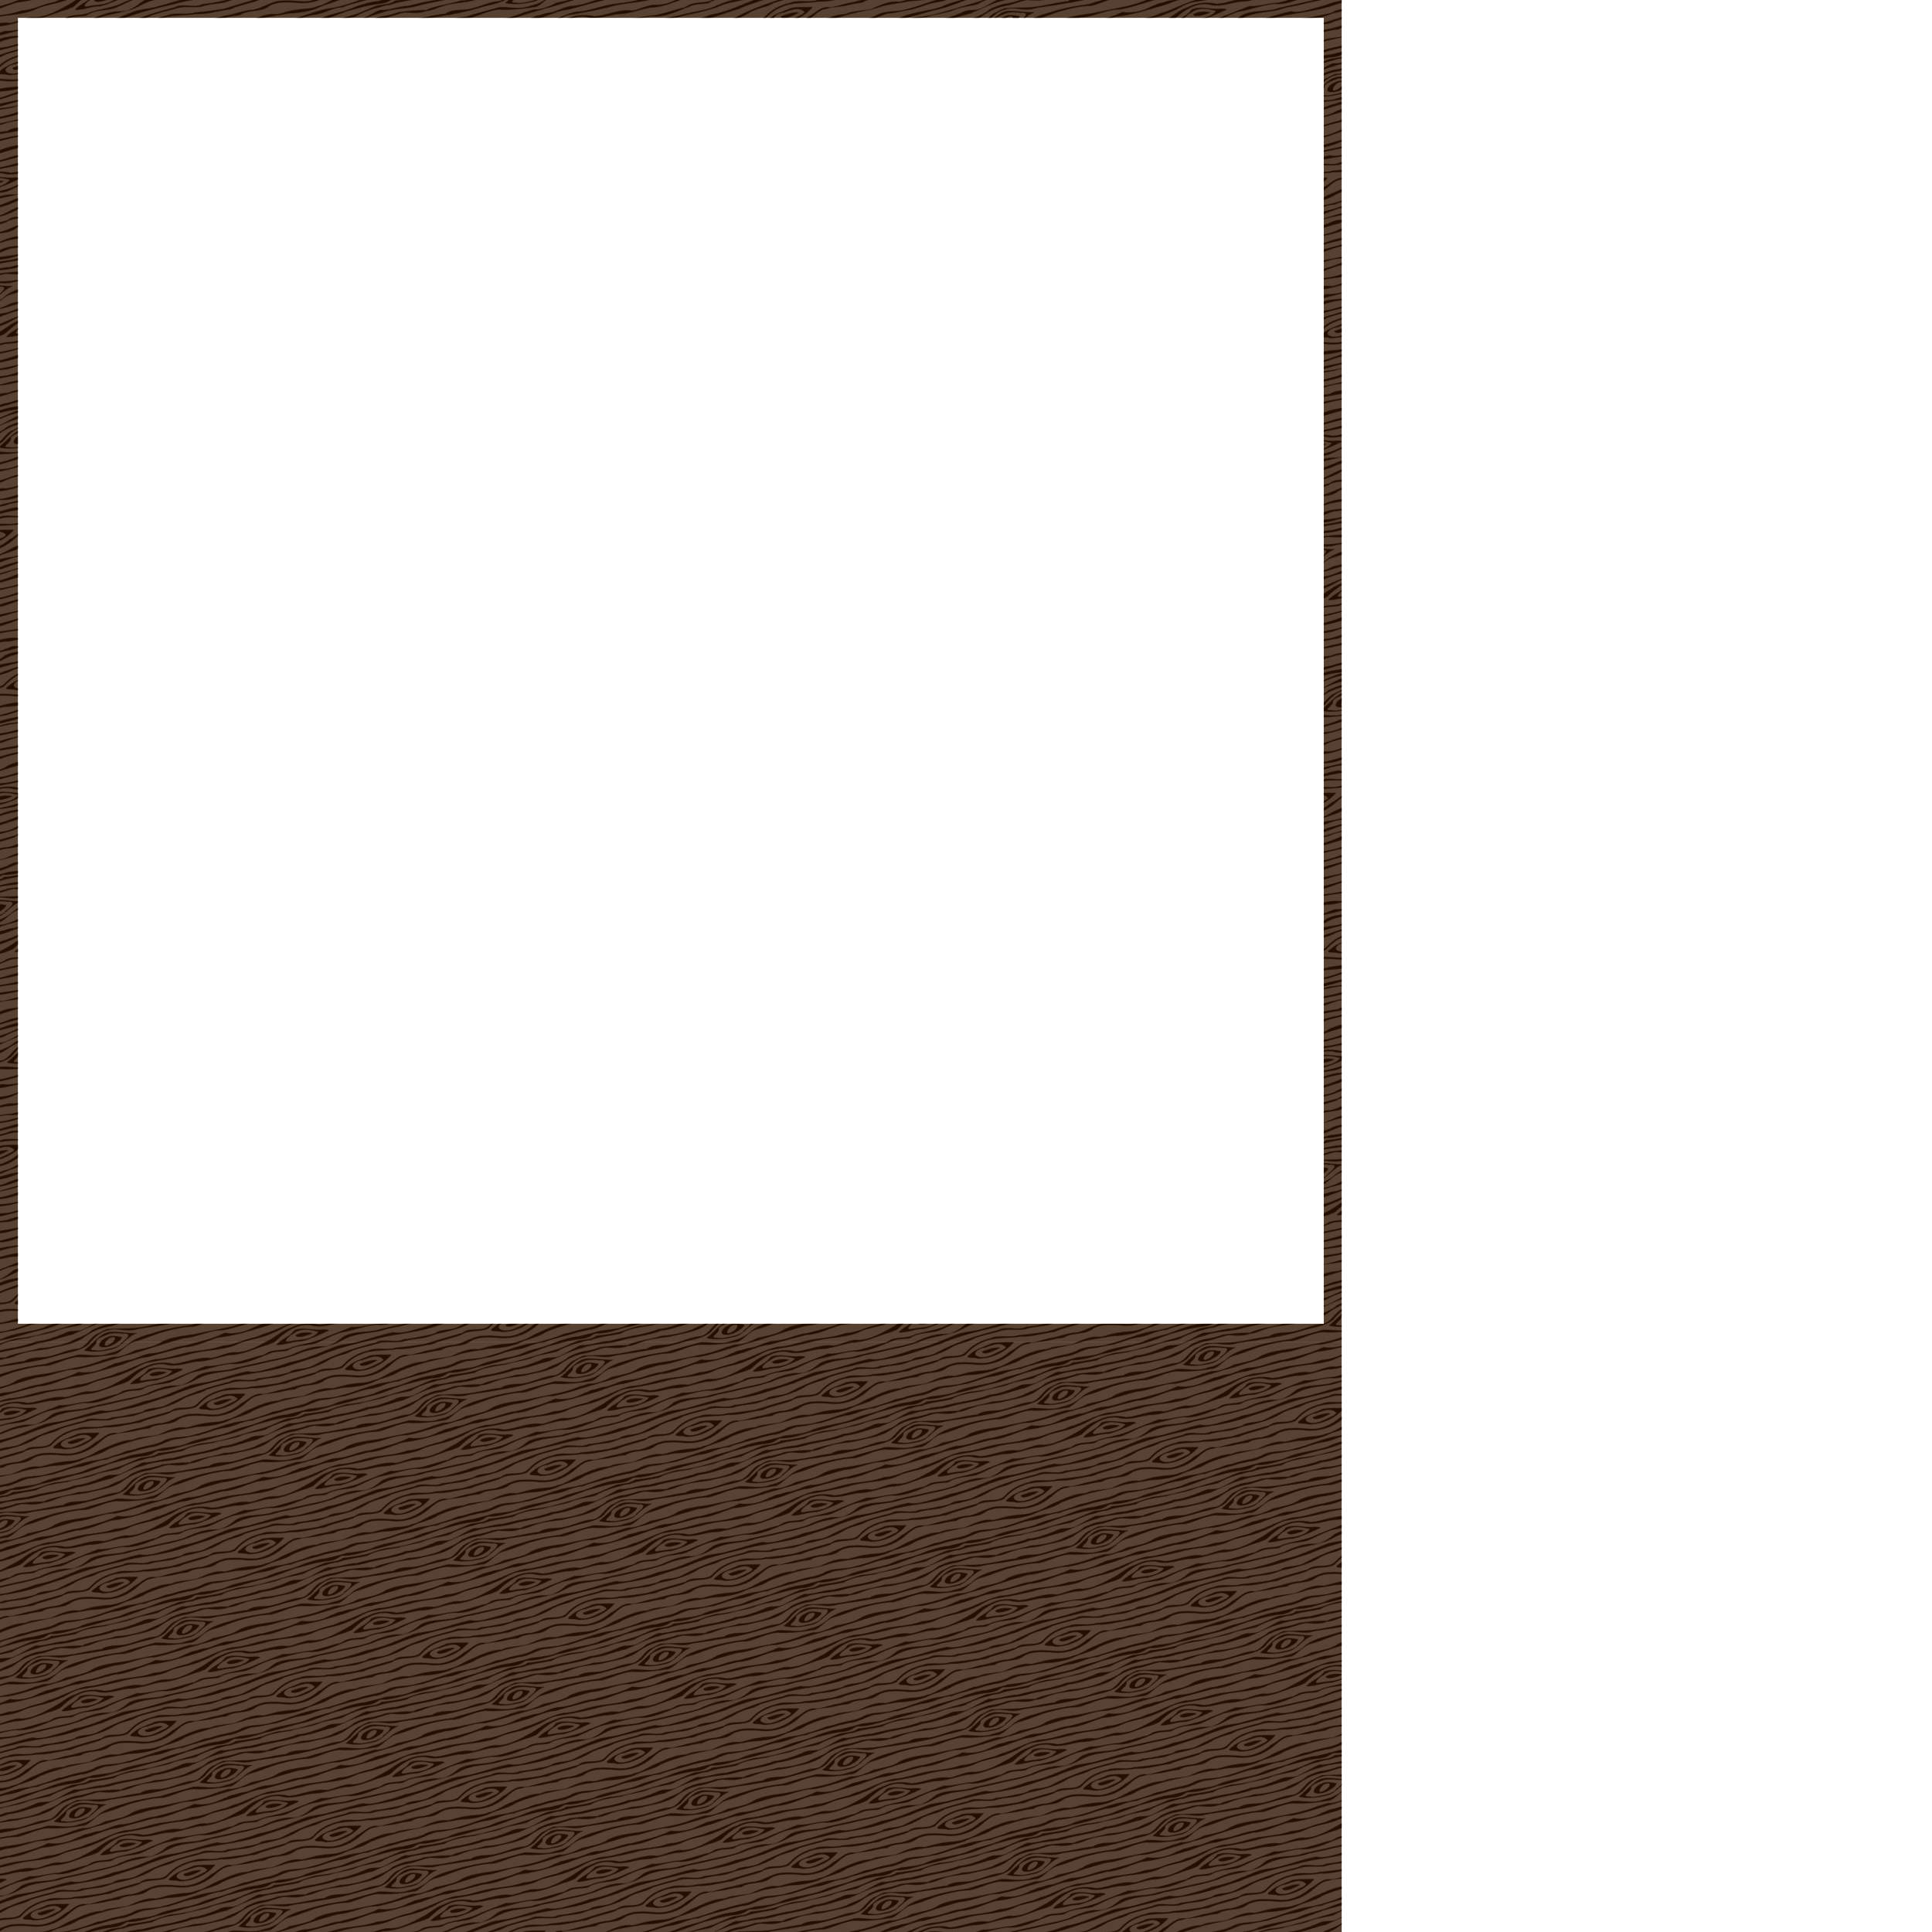
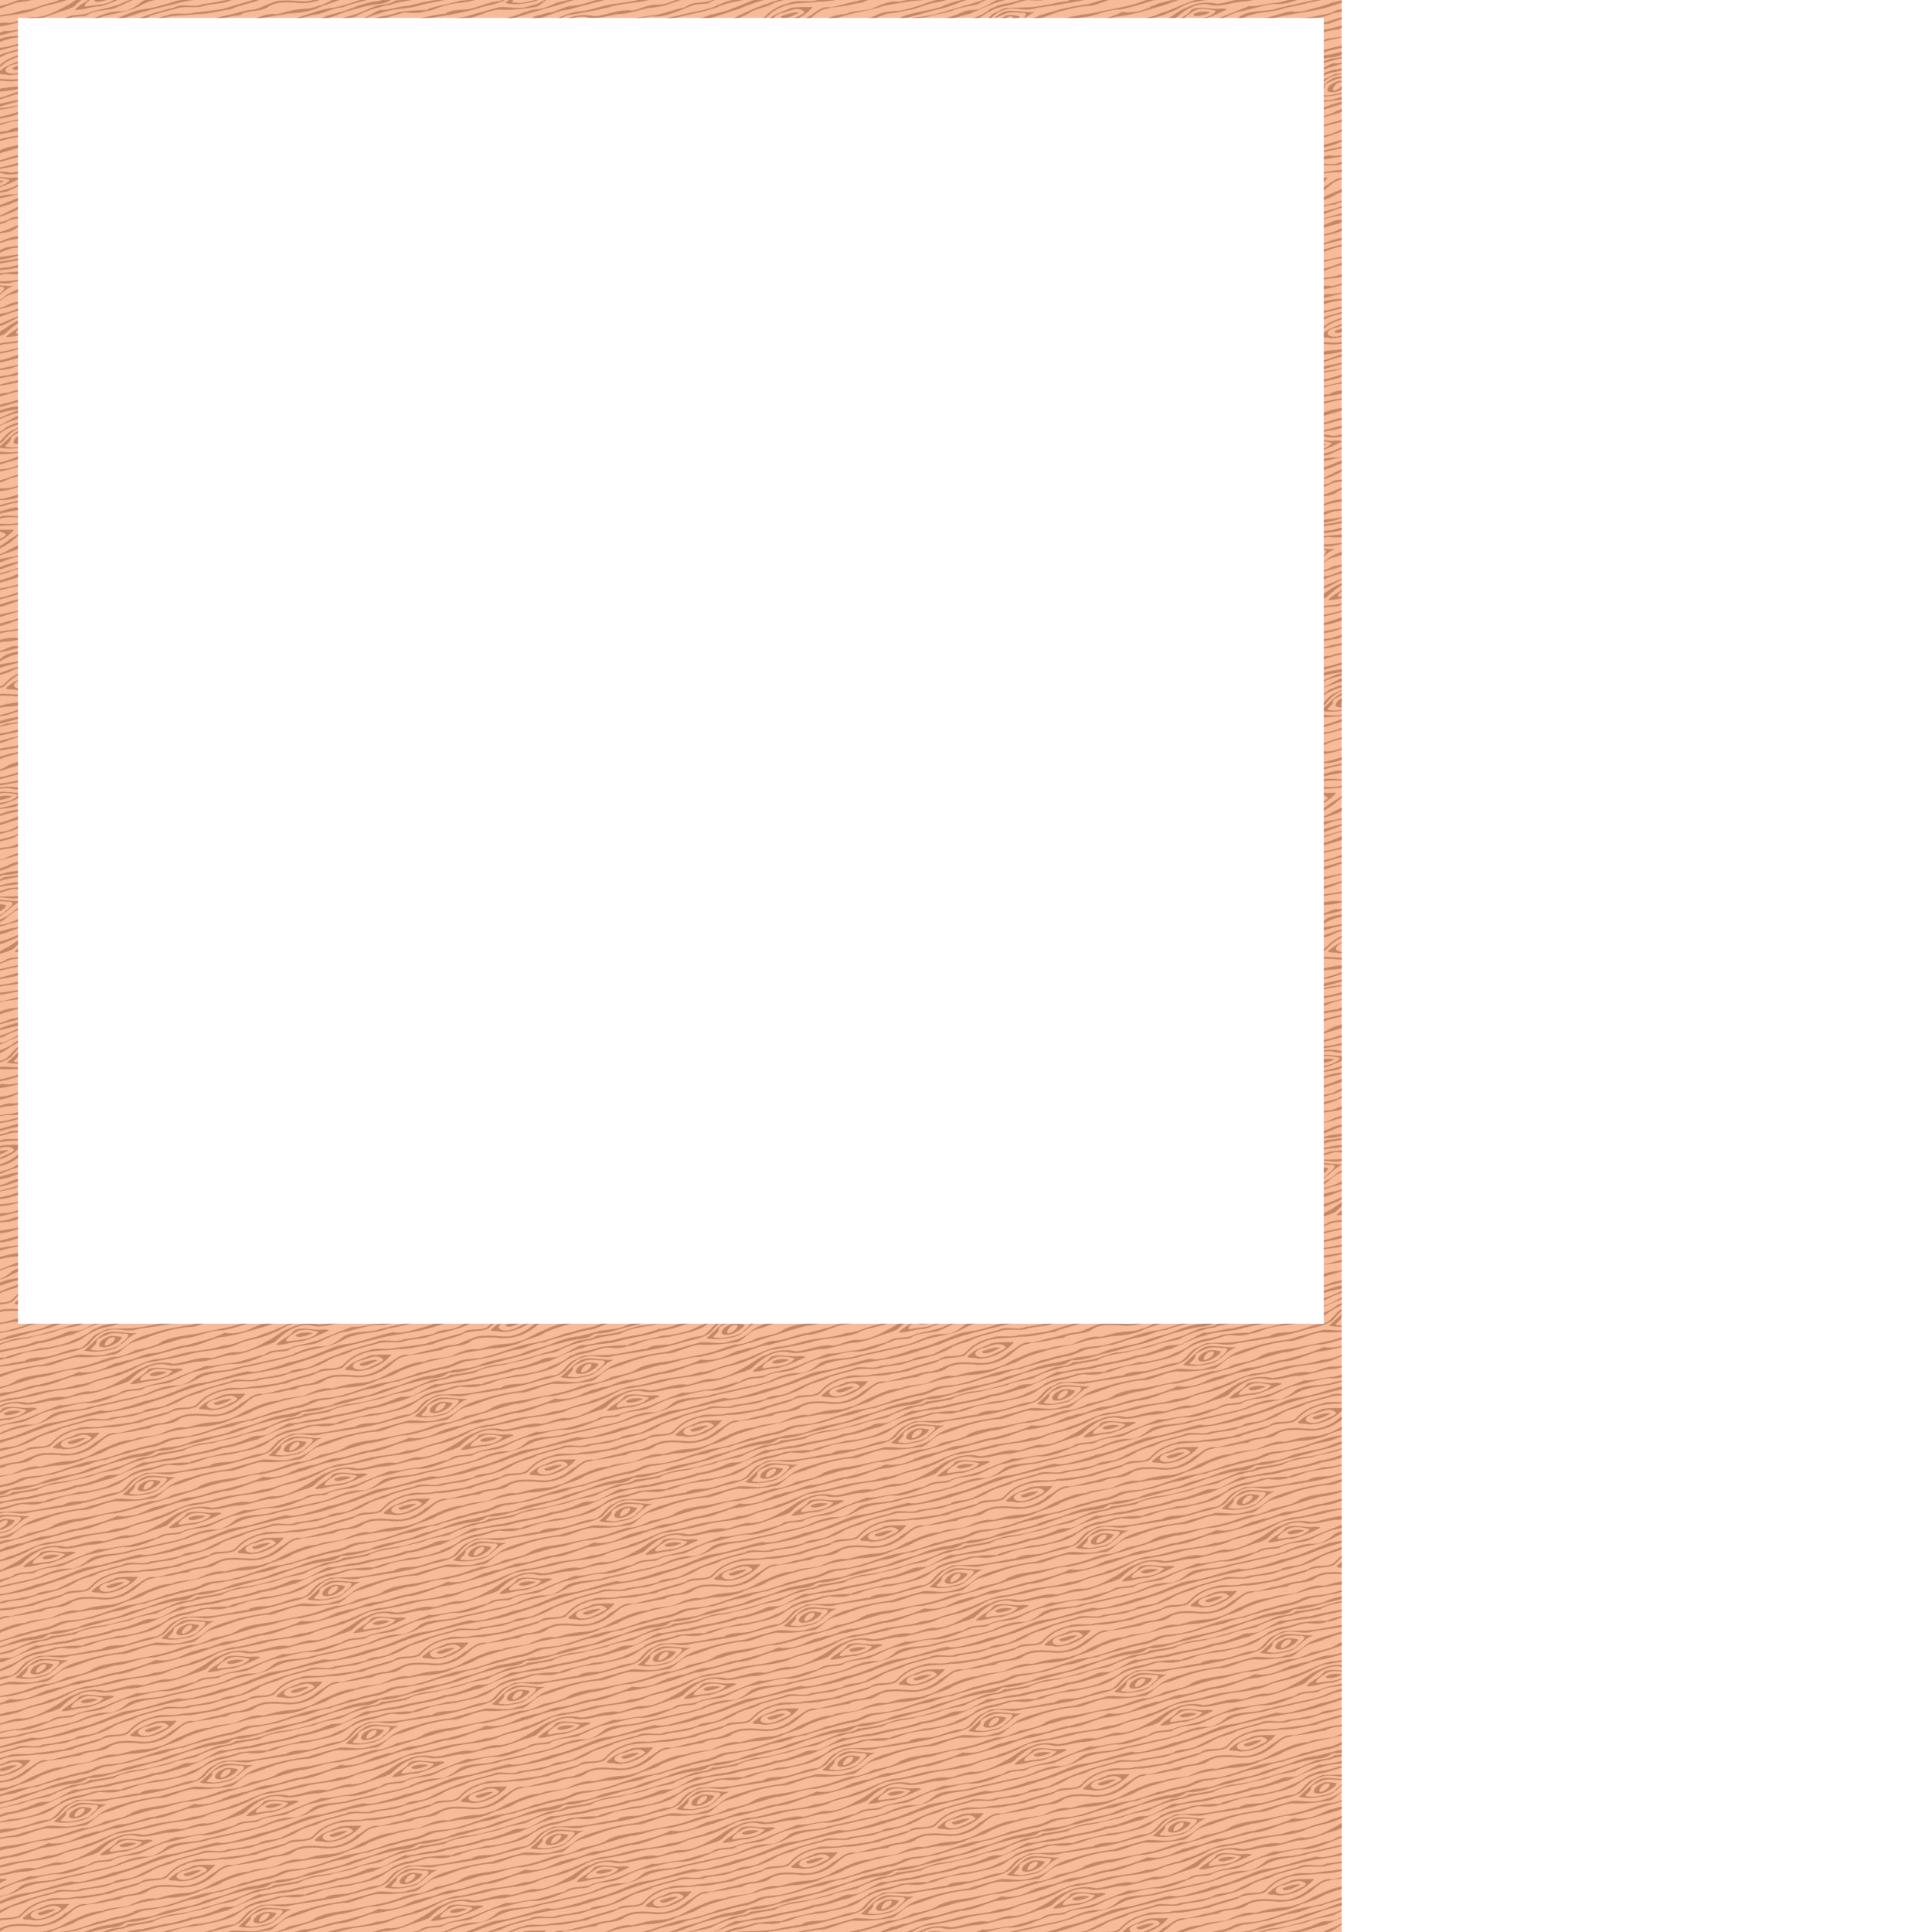
<svg xmlns="http://www.w3.org/2000/svg" xmlns:xlink="http://www.w3.org/1999/xlink" width="1080" height="1080" viewBox="0 0 1080 1080" version="1.1" id="svg1">
  <defs id="defs1">
    <pattern xlink:href="#Wood texture" preserveAspectRatio="xMidYMid" id="pattern38" patternTransform="matrix(0.1061158,0.3960296,-0.3960296,0.1061158,48.44181,46.56211)" x="0" y="0" />
    <pattern patternUnits="userSpaceOnUse" preserveAspectRatio="xMidYMid" width="203.255" height="206.029" patternTransform="translate(48.44181,46.56211)" style="fill:#000000" id="Wood texture">
      <path id="path48326" style="opacity:1;fill-opacity:1;stroke:none;stroke-width:2.105;stroke-linecap:square;stroke-dasharray:none;stroke-opacity:1;paint-order:markers fill stroke" d="m 201.83,0 c -2.333,14.977 -1.364,30.264 -1.489,45.363 1.393,15.859 3.832,31.692 2.556,47.657 -0.106,16.313 0.835,32.623 -0.309,48.897 0.356,13.515 1.52,27.32 -2.328,40.47 -1.044,5.131 4.598,8.61 1.569,23.625 h -4.098 c 0,0 0.848,-22.022 0.322,-30.443 1.559,-12.997 4.733,-26.204 1.774,-39.25 -1.651,-17.73 2.222,-35.537 0.933,-53.183 -3.372,-16.501 -0.393,-33.413 -3.243,-49.98 C 196.362,22.167 195.929,10.868 197.732,0 Z m -9.675,0 c 0.926,15.949 -0.66,31.984 1.336,47.883 -2.772,12.367 1.288,24.476 0.268,36.354 -1.952,12.997 0.113,26.183 0.396,39.113 -1.685,10.856 -0.945,21.935 -3.188,32.719 -0.584,12.344 4.196,23.895 1.683,36.347 0.059,2.007 -0.495,13.595 -0.495,13.595 h -2.752 c -0.078,-10.716 2.341,-25.353 -0.956,-35.847 -2.298,-13.117 3.756,-25.92 3.304,-39.107 0.926,-24.126 -4.584,-48.299 -0.685,-72.318 0.553,-14.175 -0.021,-28.353 -1.894,-42.37 C 190.017,13.394 189.904,4.64 189.404,0 Z m -13.895,0 c 0.305,14.14 0.123,28.463 2.504,42.376 4.368,12.749 2.039,26.57 5.111,39.578 1.342,13.372 -0.356,26.808 -3.279,39.813 -0.833,13.231 -3.218,26.426 -3.279,39.658 1.227,14.942 -1.048,32.054 -1.056,44.587 h -2.204 c -0.218,-8.767 3.8,-24.23 2.495,-32.595 -1.86,-12.166 -4.102,-24.413 0.895,-36.214 0.506,-8.818 -0.639,-17.764 0.869,-26.623 0.596,-10.134 4.588,-19.985 2.843,-30.145 C 183.97,69.319 179.099,59.157 178.083,48.286 176.091,35.19 173.656,22.1 176.093,8.825 176.895,7.589 176.312,3.009 176.058,0 Z m -12.424,0 c -0.267,9.487 -3.117,19.151 -2.767,28.856 -2.105,12.539 7.387,22.203 10.021,33.825 5.16,15.357 3.576,32.539 -2.874,47.296 -3.427,11.66 -8.263,25.214 -3.146,37.092 3.706,13.013 -3.848,26.447 0.481,39.404 -0.504,1.221 -2.019,16.198 -1.716,19.538 h -2.821 c 1.593,-13.807 -0.731,-25.778 2.171,-39.486 0.865,-14.189 -5.664,-28.32 -1.4,-42.407 1.927,-11.247 7.526,-21.548 9.483,-32.7 1.11,-11.89 -0.991,-24.112 -6.285,-34.837 C 165.066,45.91 157.004,35.969 162.255,24.77 163.288,19.378 163.028,6.369 163.017,0 Z m -10.285,0 c -0.994,12.647 -1.077,25.299 -4.892,37.378 -1.501,17.109 -8.866,33.748 -5.657,51.139 0.945,10.14 5.552,19.255 10.701,27.644 2.344,13.176 -5.764,26.038 -1.093,39.247 1.229,13.282 -0.375,26.392 1.819,39.704 0.287,3.551 -0.773,6.568 -0.878,10.899 h -2.113 c -0.382,-17.733 -1.253,-36.133 -1.184,-53.884 -6.097,-12.906 7.46,-26.891 -1.233,-39.748 -6.841,-11.115 -9.214,-23.622 -8.743,-36.528 -1.763,-13.049 6.595,-24.105 5.941,-37.152 C 150.153,27.583 152.342,11.835 153.44,0 Z m -10.388,0 c -0.904,7.668 -3.207,20.189 -2.377,28.655 -1.601,11.76 -7.532,22.703 -6.425,34.765 0.184,11.167 -0.634,22.508 0.435,33.563 3.663,12.096 0.224,25.076 4.742,36.943 4.507,17.471 3.963,35.87 2.865,53.69 0.406,4.063 1.537,13.517 0.76,18.396 h -2.757 c 0.29,-6.422 1.97,-15.921 -0.617,-21.349 -1.108,-10.255 3.511,-20.284 0.689,-30.495 -6.816,-29.614 -8.845,-60.163 -8.15,-90.497 -3.395,-13.274 8.294,-24.841 5.586,-38.343 C 141.254,17.989 142.412,5.164 142.407,0 Z M 134.232,0 c -0.841,21.433 -4.859,42.657 -4.428,64.166 -0.639,27.22 -1.774,54.671 2.499,81.649 0.45,20.414 2.916,41.344 1.929,60.197 h -3.165 c 0,0 -0.133,-15.206 -1.214,-21.479 2.182,-21.154 -1.919,-42.153 -4.174,-63.094 -1.479,-10.789 1.082,-21.448 1.559,-32.126 0.032,-17.518 -1.356,-35.042 -0.326,-52.553 C 132.817,25.378 130.649,12.344 131.067,0 Z m -11.859,0 c -0.858,14.544 -0.613,29.147 -2.088,43.655 1.851,15.68 -3.333,31.158 -2.684,46.889 -0.474,12.163 5.287,23.466 4.484,35.684 0.368,15.648 -2.806,31.38 0.238,46.881 0.583,11.116 1.029,21.847 0.05,32.902 h -2.111 v -0.001 c 0.133,-0.757 2.227,-24.062 -0.309,-32.704 -1.819,-12.641 -3.214,-25.546 0.702,-37.965 2.904,-10.857 -1.234,-21.48 -5.63,-31.246 -4.396,-17.528 4.858,-34.663 3.13,-52.243 C 118.717,34.415 120.511,2.018 120.255,0 Z m -2.111,206.012 c -0.006,0.021 -0.008,0.024 -0.008,0 z M 111.344,0 c 1.714,18.816 6.697,38.258 -0.155,56.61 -2.547,16.001 -0.663,32.285 -2.092,48.373 -0.14,13.061 3.871,25.69 5.236,38.536 -0.134,12.902 -4.974,26.12 -0.517,38.788 0.479,5.595 -3.537,15.381 -2.472,23.705 h -2.506 c -0.296,-10.626 4.589,-20.601 1.865,-31.263 -0.455,-15.505 2.38,-31.143 -1.033,-46.491 -1.425,-12.732 -2.951,-25.453 -4.342,-38.19 4.004,-12.638 2.763,-26.111 5.582,-38.984 0.886,-12.872 -0.42,-25.759 -0.079,-38.682 C 112.077,10.006 108.808,3.441 108.839,0 Z M 99.2,0 c 0.3,18.416 4.632,37.017 0.073,55.227 -1.093,15.128 0.986,30.547 -2.991,45.391 -1.74,14.258 0.367,29.742 -7.62,42.513 -7.282,17.638 0.256,36.746 8.842,52.389 1.055,2.029 1.695,10.492 1.695,10.492 h -5.002 c -2.65,-13.369 -8.775,-22.439 -9.116,-34.973 -3.04,-13.667 -0.371,-27.506 5.951,-39.613 C 94.193,114.35 89.779,96.213 96.758,79.782 98.103,67.854 93.675,55.608 98.31,43.991 101.265,29.229 97.635,14.313 94.198,0 Z M 86.777,0 c 1.305,14.677 -1.788,29.554 1.626,44.006 2.104,22.049 -5.446,43.599 -4.296,65.65 -0.242,17.248 -1.863,34.391 -3.479,51.544 -1.751,11.129 3.509,21.185 4.538,32.025 0.396,2.048 1.611,12.787 1.611,12.787 H 83.271 C 83.781,195.238 77.085,169.996 78.694,153.229 82.686,134.997 78.984,116.122 82.095,97.731 83.762,85.258 85.641,72.703 84.464,60.131 87.585,46.072 84.15,32.213 84.583,18.094 85.267,9.341 82.731,3.075 83.271,0 Z M 74.204,0 c 0.397,20.998 1.455,42.14 -1.918,62.948 0.122,16.092 4.491,32.27 0.861,48.272 -0.398,17.356 -0.255,34.731 -0.122,52.1 -2.583,13.872 1.229,30.433 1.18,42.691 h -4.232 c 0.527,-3.955 -0.553,-12.635 0.031,-13.846 2.151,-11.947 -3.025,-23.637 -0.525,-35.551 3.297,-15.885 -1.022,-32.079 1.587,-48.076 -0.092,-18.42 0.935,-37.058 -2.784,-55.226 5.645,-13.057 5.99,-27.583 2.814,-41.296 C 71.334,9.401 69.307,3.361 69.972,0 Z M 63.789,0 c 0.006,18.398 2.148,36.923 0.39,55.214 -5.001,17.691 0.463,36.228 -3.187,54.057 -0.245,26.817 2.321,53.574 2.488,80.402 -0.485,4.661 0.504,5.274 0.309,16.339 h -2.54 c 1.938,-5.815 0.668,-20.229 -1.519,-28.739 0.203,-12.996 2.515,-26.363 -2.096,-38.928 C 54.108,119.171 59.996,99.97 59.939,80.732 61.198,59.221 64.008,37.558 60.795,16.105 61.447,13.038 59.73,4.128 61.249,0 Z m -5.971,0 c -1.628,16.747 -4.164,33.507 -9.494,49.512 -2.458,14.275 1.648,28.549 0.847,42.668 -3.107,12.362 -3.673,24.917 -3.595,37.559 -0.451,14.867 2.64,29.575 2.556,44.37 -0.659,10.953 10.501,23.903 9.685,31.903 H 54.469 C 54.672,201.229 52.52,191.044 49.175,184.558 42.161,170.786 43.831,154.893 42.966,139.96 42.602,124.753 44.298,109.553 46.088,94.534 45.187,79.176 45.683,63.736 45.286,48.389 47.796,34.742 56.061,22.074 54.507,7.85 54.609,5.987 54.357,2.527 54.469,0 Z m -7.608,0 C 50.085,13.308 48.142,26.945 41.936,38.735 36.695,25.777 25.68,12.219 26.263,0 h 2.666 c 0.835,6.879 1.854,18.163 5.294,18.987 6.666,0.989 7.857,18.037 11.014,5.357 C 48.987,18.037 48.251,4.936 48.606,0 Z m -5.087,0 C 46.463,7.576 43.967,23.472 36.145,13.567 33.655,10.346 32.511,4.633 32.166,0 h 2.322 C 36.361,7.572 45.119,14.03 43.113,4.493 43.218,3.514 42.356,1.575 42.012,0 Z m -21.396,0 c -0.59,11.43 5.471,21.676 11.934,30.625 6.542,14.75 2.443,31.245 3.752,46.794 0.382,17.287 -1.026,34.583 -2.807,51.714 -0.807,13.517 -3.648,26.827 -3.939,40.404 -0.024,13.353 -9.337,23.325 -8.94,36.474 H 21.794 c 0,0 4.786,-21.022 7.129,-30.108 4.074,-18.071 3.136,-36.743 5.921,-54.985 C 30.558,108.668 37.763,96.326 37.372,83.872 37.556,70.934 34.85,57.93 37.475,45.081 37.454,32.642 24.972,25.062 24.161,12.814 23.329,9.114 21.764,3.265 21.794,0 Z m -4.761,0 c -1.023,12.731 2.074,25.211 6.69,36.962 4.501,16.249 1.599,33.163 1.513,49.733 -1.113,11.093 -3.579,22.033 -3.211,33.264 0.132,8.601 2.398,17 0.718,25.331 1.26,9.617 -2.325,19.093 -5.537,28.386 -1.473,9.898 1.369,20.933 -0.173,32.335 h -2.991 c 0.869,-4.859 1.188,-18.768 0.363,-24.36 2.405,-15.703 2.937,-20.871 6.946,-36.361 C 20.808,132.647 23.888,109.209 23.083,96.504 26.047,82.832 26.696,68.787 25.586,54.851 22.639,43.318 23.645,31.343 17.83,20.441 16.948,16.012 15.29,4.839 15.974,0 Z m -7.707,0 c -0.589,14.664 3.691,33.598 5.554,48.162 -0.848,17.272 1.999,30.237 -0.581,47.39 2.086,20.464 -2.055,41.352 -1.236,61.892 -0.685,16.877 -5.487,31.716 -3.737,48.567 H 6.961 c 3.916,-11.77 1.481,-26.124 4.493,-39.08 0.389,-12.665 0.523,-25.275 1.994,-37.905 0.62,-10.33 0.844,-20.883 -0.271,-31.01 C 15.386,87.424 13.968,70.605 12.48,59.712 10.183,48.291 12.853,47.44 14.048,36.03 13.531,25.403 7.609,8.928 6.961,0 Z M 3.35,0 C 2.8,9.928 3.987,24.589 6.961,34.171 7.211,46.714 4.341,58.792 6.694,71.334 7.188,85.717 5.239,92.593 5.876,106.947 c -1.143,12.569 -4.289,30.818 -0.027,43.174 -0.661,13.497 -3.331,27.881 -1.977,41.211 -1.136,6.78 -1.014,8.136 -0.523,14.697 H 0.236 C 0.937,199.059 3.175,189.948 0,182.884 2.002,168.519 4.189,153.148 2.455,138.642 1.273,117.811 3.277,123.731 4.668,102.941 5.831,90.248 4.332,51.851 3.88,32.708 4.105,26.143 -0.332,6.96 0.236,0 Z M 155.736,47.016 c 10.651,15.284 13.947,35.611 9.057,53.509 -3.591,3.771 -4.485,21.254 -8.757,8.182 -5.33,-10.006 -4.539,-21.477 -6.622,-32.164 0.444,-10.063 4.228,-19.728 6.322,-29.527 z m 4.017,12.43 c -10.292,5.458 -7.344,18.655 -6.779,28.157 -1.92,7.337 3.379,22.318 10.172,10.062 4.758,-10.535 0.231,-22.764 -1.296,-33.71 -0.529,-1.574 -1.209,-3.104 -2.098,-4.51 z m -1.75,7.672 c 2.444,6.527 5.505,26.594 -1.289,25.126 -0.609,-8.359 -1.568,-17.045 1.289,-25.126 z m -56.11,53.501 c 2.382,13.348 4.926,26.993 4.731,40.532 -3.169,10.852 -0.787,25.721 -4.333,34.451 -6.004,-8.745 -5.72,-20.513 -12.754,-28.659 -2.264,-13.586 7.494,-25.175 8.943,-38.308 0.752,-2.787 1.374,-5.836 3.412,-8.016 z m -1.913,14.678 c -5.239,9.939 -11.677,21.732 -6.368,33.006 0.451,5.229 8.442,20.919 8.709,8.133 0.809,-12.619 5.507,-25.566 -0.262,-37.681 l -0.929,-1.85 z m -0.457,7.816 c 2.061,6.119 2.076,24.798 -3.248,23.426 -2.042,-7.926 0.14,-16.099 3.248,-23.426 z M 38.031,168.919 c 0.25,13.539 12.22,24.487 12.179,37.092 h -1.604 c 0,0 -0.077,-11.225 -3.471,-13.086 -2.773,-7.112 -9.035,-19.904 -11.586,-5.316 -2.541,4.981 -4.951,14.61 -4.62,18.401 h -2.666 c 0.182,-7.508 8.759,-25.515 11.211,-36.119 l 0.294,-0.513 z m -0.402,20.967 c 4.928,2.002 7.494,16.126 7.494,16.126 h -3.111 c -2.941,-7.644 -8.527,-9.894 -7.524,0 h -2.322 c -0.345,-4.709 5.463,-16.126 5.463,-16.126 z" />
    </pattern>
    <pattern xlink:href="#pattern28" preserveAspectRatio="xMidYMid" id="pattern29" patternTransform="matrix(0.1061158,0.3960296,-0.3960296,0.1061158,48.44181,46.56211)" x="0" y="0" />
    <pattern patternUnits="userSpaceOnUse" preserveAspectRatio="xMidYMid" width="203.255" height="206.029" patternTransform="translate(48.44181,46.56211)" style="fill:#000000" id="pattern28">
      <path id="path27" style="opacity:1;fill-opacity:1;stroke:none;stroke-width:2.105;stroke-linecap:square;stroke-dasharray:none;stroke-opacity:1;paint-order:markers fill stroke" d="m 201.83,0 c -2.333,14.977 -1.364,30.264 -1.489,45.363 1.393,15.859 3.832,31.692 2.556,47.657 -0.106,16.313 0.835,32.623 -0.309,48.897 0.356,13.515 1.52,27.32 -2.328,40.47 -1.044,5.131 4.598,8.61 1.569,23.625 h -4.098 c 0,0 0.848,-22.022 0.322,-30.443 1.559,-12.997 4.733,-26.204 1.774,-39.25 -1.651,-17.73 2.222,-35.537 0.933,-53.183 -3.372,-16.501 -0.393,-33.413 -3.243,-49.98 C 196.362,22.167 195.929,10.868 197.732,0 Z m -9.675,0 c 0.926,15.949 -0.66,31.984 1.336,47.883 -2.772,12.367 1.288,24.476 0.268,36.354 -1.952,12.997 0.113,26.183 0.396,39.113 -1.685,10.856 -0.945,21.935 -3.188,32.719 -0.584,12.344 4.196,23.895 1.683,36.347 0.059,2.007 -0.495,13.595 -0.495,13.595 h -2.752 c -0.078,-10.716 2.341,-25.353 -0.956,-35.847 -2.298,-13.117 3.756,-25.92 3.304,-39.107 0.926,-24.126 -4.584,-48.299 -0.685,-72.318 0.553,-14.175 -0.021,-28.353 -1.894,-42.37 C 190.017,13.394 189.904,4.64 189.404,0 Z m -13.895,0 c 0.305,14.14 0.123,28.463 2.504,42.376 4.368,12.749 2.039,26.57 5.111,39.578 1.342,13.372 -0.356,26.808 -3.279,39.813 -0.833,13.231 -3.218,26.426 -3.279,39.658 1.227,14.942 -1.048,32.054 -1.056,44.587 h -2.204 c -0.218,-8.767 3.8,-24.23 2.495,-32.595 -1.86,-12.166 -4.102,-24.413 0.895,-36.214 0.506,-8.818 -0.639,-17.764 0.869,-26.623 0.596,-10.134 4.588,-19.985 2.843,-30.145 C 183.97,69.319 179.099,59.157 178.083,48.286 176.091,35.19 173.656,22.1 176.093,8.825 176.895,7.589 176.312,3.009 176.058,0 Z m -12.424,0 c -0.267,9.487 -3.117,19.151 -2.767,28.856 -2.105,12.539 7.387,22.203 10.021,33.825 5.16,15.357 3.576,32.539 -2.874,47.296 -3.427,11.66 -8.263,25.214 -3.146,37.092 3.706,13.013 -3.848,26.447 0.481,39.404 -0.504,1.221 -2.019,16.198 -1.716,19.538 h -2.821 c 1.593,-13.807 -0.731,-25.778 2.171,-39.486 0.865,-14.189 -5.664,-28.32 -1.4,-42.407 1.927,-11.247 7.526,-21.548 9.483,-32.7 1.11,-11.89 -0.991,-24.112 -6.285,-34.837 C 165.066,45.91 157.004,35.969 162.255,24.77 163.288,19.378 163.028,6.369 163.017,0 Z m -10.285,0 c -0.994,12.647 -1.077,25.299 -4.892,37.378 -1.501,17.109 -8.866,33.748 -5.657,51.139 0.945,10.14 5.552,19.255 10.701,27.644 2.344,13.176 -5.764,26.038 -1.093,39.247 1.229,13.282 -0.375,26.392 1.819,39.704 0.287,3.551 -0.773,6.568 -0.878,10.899 h -2.113 c -0.382,-17.733 -1.253,-36.133 -1.184,-53.884 -6.097,-12.906 7.46,-26.891 -1.233,-39.748 -6.841,-11.115 -9.214,-23.622 -8.743,-36.528 -1.763,-13.049 6.595,-24.105 5.941,-37.152 C 150.153,27.583 152.342,11.835 153.44,0 Z m -10.388,0 c -0.904,7.668 -3.207,20.189 -2.377,28.655 -1.601,11.76 -7.532,22.703 -6.425,34.765 0.184,11.167 -0.634,22.508 0.435,33.563 3.663,12.096 0.224,25.076 4.742,36.943 4.507,17.471 3.963,35.87 2.865,53.69 0.406,4.063 1.537,13.517 0.76,18.396 h -2.757 c 0.29,-6.422 1.97,-15.921 -0.617,-21.349 -1.108,-10.255 3.511,-20.284 0.689,-30.495 -6.816,-29.614 -8.845,-60.163 -8.15,-90.497 -3.395,-13.274 8.294,-24.841 5.586,-38.343 C 141.254,17.989 142.412,5.164 142.407,0 Z M 134.232,0 c -0.841,21.433 -4.859,42.657 -4.428,64.166 -0.639,27.22 -1.774,54.671 2.499,81.649 0.45,20.414 2.916,41.344 1.929,60.197 h -3.165 c 0,0 -0.133,-15.206 -1.214,-21.479 2.182,-21.154 -1.919,-42.153 -4.174,-63.094 -1.479,-10.789 1.082,-21.448 1.559,-32.126 0.032,-17.518 -1.356,-35.042 -0.326,-52.553 C 132.817,25.378 130.649,12.344 131.067,0 Z m -11.859,0 c -0.858,14.544 -0.613,29.147 -2.088,43.655 1.851,15.68 -3.333,31.158 -2.684,46.889 -0.474,12.163 5.287,23.466 4.484,35.684 0.368,15.648 -2.806,31.38 0.238,46.881 0.583,11.116 1.029,21.847 0.05,32.902 h -2.111 v -0.001 c 0.133,-0.757 2.227,-24.062 -0.309,-32.704 -1.819,-12.641 -3.214,-25.546 0.702,-37.965 2.904,-10.857 -1.234,-21.48 -5.63,-31.246 -4.396,-17.528 4.858,-34.663 3.13,-52.243 C 118.717,34.415 120.511,2.018 120.255,0 Z m -2.111,206.012 c -0.006,0.021 -0.008,0.024 -0.008,0 z M 111.344,0 c 1.714,18.816 6.697,38.258 -0.155,56.61 -2.547,16.001 -0.663,32.285 -2.092,48.373 -0.14,13.061 3.871,25.69 5.236,38.536 -0.134,12.902 -4.974,26.12 -0.517,38.788 0.479,5.595 -3.537,15.381 -2.472,23.705 h -2.506 c -0.296,-10.626 4.589,-20.601 1.865,-31.263 -0.455,-15.505 2.38,-31.143 -1.033,-46.491 -1.425,-12.732 -2.951,-25.453 -4.342,-38.19 4.004,-12.638 2.763,-26.111 5.582,-38.984 0.886,-12.872 -0.42,-25.759 -0.079,-38.682 C 112.077,10.006 108.808,3.441 108.839,0 Z M 99.2,0 c 0.3,18.416 4.632,37.017 0.073,55.227 -1.093,15.128 0.986,30.547 -2.991,45.391 -1.74,14.258 0.367,29.742 -7.62,42.513 -7.282,17.638 0.256,36.746 8.842,52.389 1.055,2.029 1.695,10.492 1.695,10.492 h -5.002 c -2.65,-13.369 -8.775,-22.439 -9.116,-34.973 -3.04,-13.667 -0.371,-27.506 5.951,-39.613 C 94.193,114.35 89.779,96.213 96.758,79.782 98.103,67.854 93.675,55.608 98.31,43.991 101.265,29.229 97.635,14.313 94.198,0 Z M 86.777,0 c 1.305,14.677 -1.788,29.554 1.626,44.006 2.104,22.049 -5.446,43.599 -4.296,65.65 -0.242,17.248 -1.863,34.391 -3.479,51.544 -1.751,11.129 3.509,21.185 4.538,32.025 0.396,2.048 1.611,12.787 1.611,12.787 H 83.271 C 83.781,195.238 77.085,169.996 78.694,153.229 82.686,134.997 78.984,116.122 82.095,97.731 83.762,85.258 85.641,72.703 84.464,60.131 87.585,46.072 84.15,32.213 84.583,18.094 85.267,9.341 82.731,3.075 83.271,0 Z M 74.204,0 c 0.397,20.998 1.455,42.14 -1.918,62.948 0.122,16.092 4.491,32.27 0.861,48.272 -0.398,17.356 -0.255,34.731 -0.122,52.1 -2.583,13.872 1.229,30.433 1.18,42.691 h -4.232 c 0.527,-3.955 -0.553,-12.635 0.031,-13.846 2.151,-11.947 -3.025,-23.637 -0.525,-35.551 3.297,-15.885 -1.022,-32.079 1.587,-48.076 -0.092,-18.42 0.935,-37.058 -2.784,-55.226 5.645,-13.057 5.99,-27.583 2.814,-41.296 C 71.334,9.401 69.307,3.361 69.972,0 Z M 63.789,0 c 0.006,18.398 2.148,36.923 0.39,55.214 -5.001,17.691 0.463,36.228 -3.187,54.057 -0.245,26.817 2.321,53.574 2.488,80.402 -0.485,4.661 0.504,5.274 0.309,16.339 h -2.54 c 1.938,-5.815 0.668,-20.229 -1.519,-28.739 0.203,-12.996 2.515,-26.363 -2.096,-38.928 C 54.108,119.171 59.996,99.97 59.939,80.732 61.198,59.221 64.008,37.558 60.795,16.105 61.447,13.038 59.73,4.128 61.249,0 Z m -5.971,0 c -1.628,16.747 -4.164,33.507 -9.494,49.512 -2.458,14.275 1.648,28.549 0.847,42.668 -3.107,12.362 -3.673,24.917 -3.595,37.559 -0.451,14.867 2.64,29.575 2.556,44.37 -0.659,10.953 10.501,23.903 9.685,31.903 H 54.469 C 54.672,201.229 52.52,191.044 49.175,184.558 42.161,170.786 43.831,154.893 42.966,139.96 42.602,124.753 44.298,109.553 46.088,94.534 45.187,79.176 45.683,63.736 45.286,48.389 47.796,34.742 56.061,22.074 54.507,7.85 54.609,5.987 54.357,2.527 54.469,0 Z m -7.608,0 C 50.085,13.308 48.142,26.945 41.936,38.735 36.695,25.777 25.68,12.219 26.263,0 h 2.666 c 0.835,6.879 1.854,18.163 5.294,18.987 6.666,0.989 7.857,18.037 11.014,5.357 C 48.987,18.037 48.251,4.936 48.606,0 Z m -5.087,0 C 46.463,7.576 43.967,23.472 36.145,13.567 33.655,10.346 32.511,4.633 32.166,0 h 2.322 C 36.361,7.572 45.119,14.03 43.113,4.493 43.218,3.514 42.356,1.575 42.012,0 Z m -21.396,0 c -0.59,11.43 5.471,21.676 11.934,30.625 6.542,14.75 2.443,31.245 3.752,46.794 0.382,17.287 -1.026,34.583 -2.807,51.714 -0.807,13.517 -3.648,26.827 -3.939,40.404 -0.024,13.353 -9.337,23.325 -8.94,36.474 H 21.794 c 0,0 4.786,-21.022 7.129,-30.108 4.074,-18.071 3.136,-36.743 5.921,-54.985 C 30.558,108.668 37.763,96.326 37.372,83.872 37.556,70.934 34.85,57.93 37.475,45.081 37.454,32.642 24.972,25.062 24.161,12.814 23.329,9.114 21.764,3.265 21.794,0 Z m -4.761,0 c -1.023,12.731 2.074,25.211 6.69,36.962 4.501,16.249 1.599,33.163 1.513,49.733 -1.113,11.093 -3.579,22.033 -3.211,33.264 0.132,8.601 2.398,17 0.718,25.331 1.26,9.617 -2.325,19.093 -5.537,28.386 -1.473,9.898 1.369,20.933 -0.173,32.335 h -2.991 c 0.869,-4.859 1.188,-18.768 0.363,-24.36 2.405,-15.703 2.937,-20.871 6.946,-36.361 C 20.808,132.647 23.888,109.209 23.083,96.504 26.047,82.832 26.696,68.787 25.586,54.851 22.639,43.318 23.645,31.343 17.83,20.441 16.948,16.012 15.29,4.839 15.974,0 Z m -7.707,0 c -0.589,14.664 3.691,33.598 5.554,48.162 -0.848,17.272 1.999,30.237 -0.581,47.39 2.086,20.464 -2.055,41.352 -1.236,61.892 -0.685,16.877 -5.487,31.716 -3.737,48.567 H 6.961 c 3.916,-11.77 1.481,-26.124 4.493,-39.08 0.389,-12.665 0.523,-25.275 1.994,-37.905 0.62,-10.33 0.844,-20.883 -0.271,-31.01 C 15.386,87.424 13.968,70.605 12.48,59.712 10.183,48.291 12.853,47.44 14.048,36.03 13.531,25.403 7.609,8.928 6.961,0 Z M 3.35,0 C 2.8,9.928 3.987,24.589 6.961,34.171 7.211,46.714 4.341,58.792 6.694,71.334 7.188,85.717 5.239,92.593 5.876,106.947 c -1.143,12.569 -4.289,30.818 -0.027,43.174 -0.661,13.497 -3.331,27.881 -1.977,41.211 -1.136,6.78 -1.014,8.136 -0.523,14.697 H 0.236 C 0.937,199.059 3.175,189.948 0,182.884 2.002,168.519 4.189,153.148 2.455,138.642 1.273,117.811 3.277,123.731 4.668,102.941 5.831,90.248 4.332,51.851 3.88,32.708 4.105,26.143 -0.332,6.96 0.236,0 Z M 155.736,47.016 c 10.651,15.284 13.947,35.611 9.057,53.509 -3.591,3.771 -4.485,21.254 -8.757,8.182 -5.33,-10.006 -4.539,-21.477 -6.622,-32.164 0.444,-10.063 4.228,-19.728 6.322,-29.527 z m 4.017,12.43 c -10.292,5.458 -7.344,18.655 -6.779,28.157 -1.92,7.337 3.379,22.318 10.172,10.062 4.758,-10.535 0.231,-22.764 -1.296,-33.71 -0.529,-1.574 -1.209,-3.104 -2.098,-4.51 z m -1.75,7.672 c 2.444,6.527 5.505,26.594 -1.289,25.126 -0.609,-8.359 -1.568,-17.045 1.289,-25.126 z m -56.11,53.501 c 2.382,13.348 4.926,26.993 4.731,40.532 -3.169,10.852 -0.787,25.721 -4.333,34.451 -6.004,-8.745 -5.72,-20.513 -12.754,-28.659 -2.264,-13.586 7.494,-25.175 8.943,-38.308 0.752,-2.787 1.374,-5.836 3.412,-8.016 z m -1.913,14.678 c -5.239,9.939 -11.677,21.732 -6.368,33.006 0.451,5.229 8.442,20.919 8.709,8.133 0.809,-12.619 5.507,-25.566 -0.262,-37.681 l -0.929,-1.85 z m -0.457,7.816 c 2.061,6.119 2.076,24.798 -3.248,23.426 -2.042,-7.926 0.14,-16.099 3.248,-23.426 z M 38.031,168.919 c 0.25,13.539 12.22,24.487 12.179,37.092 h -1.604 c 0,0 -0.077,-11.225 -3.471,-13.086 -2.773,-7.112 -9.035,-19.904 -11.586,-5.316 -2.541,4.981 -4.951,14.61 -4.62,18.401 h -2.666 c 0.182,-7.508 8.759,-25.515 11.211,-36.119 l 0.294,-0.513 z m -0.402,20.967 c 4.928,2.002 7.494,16.126 7.494,16.126 h -3.111 c -2.941,-7.644 -8.527,-9.894 -7.524,0 h -2.322 c -0.345,-4.709 5.463,-16.126 5.463,-16.126 z" />
    </pattern>
    <clipPath clipPathUnits="userSpaceOnUse" id="clipPath9">
      <path id="path5" style="stroke-width:0.1;stroke-linecap:square;paint-order:markers fill stroke;stop-color:#000000" d="m 438.251,553.764 859.871,0 v 201.396 l -859.871,0 z" />
    </clipPath>
    <rect x="49.497" y="796.202" width="700.503" height="234.759" id="rect2" />
    <clipPath clipPathUnits="userSpaceOnUse" id="clipPath25">
      <rect style="fill:#ff0000;stroke:none;stroke-width:3;stroke-linecap:square;stroke-linejoin:miter;paint-order:stroke markers fill;stop-color:#000000" id="rect25-8" width="78" height="45.033" x="763.613" y="452.824" />
    </clipPath>
    <clipPath clipPathUnits="userSpaceOnUse" id="clipPath62">
      <rect style="fill:none;stroke:#000000;stroke-width:1;stroke-linecap:butt;stroke-linejoin:bevel;paint-order:stroke markers fill;stop-color:#000000" id="rect62" width="46.161" height="39.922" x="86.574" y="420.063" />
    </clipPath>
    <clipPath clipPathUnits="userSpaceOnUse" id="clipPath55">
      <path id="path55" style="stroke-width:0.1;stroke-linecap:square;paint-order:markers fill stroke;stop-color:#000000" d="m 1736.615,-745.573 h 1589.476 v 72.467 H 1736.615 Z" />
    </clipPath>
    <clipPath clipPathUnits="userSpaceOnUse" id="clipPath33">
      <rect style="fill:#000000;stroke:none;stroke-width:1;stroke-linecap:butt;stroke-linejoin:bevel;paint-order:stroke markers fill;stop-color:#000000" id="rect33" width="46.192" height="80.007" x="75" y="399.997" />
    </clipPath>
    <clipPath clipPathUnits="userSpaceOnUse" id="clipPath27">
      <rect style="fill:none;stroke:#000000;stroke-width:1;stroke-linecap:butt;stroke-linejoin:bevel;paint-order:stroke markers fill;stop-color:#000000" id="rect28-6" width="46.161" height="39.922" x="86.574" y="420.063" />
    </clipPath>
    <clipPath clipPathUnits="userSpaceOnUse" id="clipPath5">
      <rect style="fill:#000000;stroke:#000000;stroke-width:0;stroke-linejoin:bevel;paint-order:stroke markers fill;stop-color:#000000" id="rect5-4" width="20" height="200" x="530" y="595" />
    </clipPath>
    <clipPath clipPathUnits="userSpaceOnUse" id="clipPath54">
      <path id="path54" style="stroke-width:0.1;stroke-linecap:square;paint-order:markers fill stroke;stop-color:#000000" d="m 1691.199,-792.32 h 1634.892 v 92.828 H 1691.199 Z" />
    </clipPath>
  </defs>
  <g id="layer1">
    <rect style="mix-blend-mode:normal;fill:none;stroke:url(#pattern29);stroke-width:10;stroke-linecap:round;stroke-linejoin:miter;stroke-dasharray:none;stroke-opacity:1" id="rect1" width="740" height="740" x="5" y="5" rx="5.2951828e-14" />
-     <rect style="mix-blend-mode:normal;fill:none;stroke:#2e1200;stroke-width:10;stroke-linecap:round;stroke-linejoin:miter;stroke-dasharray:none;stroke-opacity:0.798" id="rect29" width="740" height="740" x="5" y="5" rx="5.2951828e-14" />
+     <rect style="mix-blend-mode:normal;fill:none;stroke:#f5a97f;stroke-width:10;stroke-linecap:round;stroke-linejoin:miter;stroke-dasharray:none;stroke-opacity:0.796" id="rect29" width="740" height="740" x="5" y="5" rx="5.2951828e-14" />
    <rect style="fill:url(#pattern38);stroke:#2e1200;stroke-width:0;stroke-linecap:round;stroke-linejoin:round;stroke-dasharray:none;stroke-opacity:0.798;fill-opacity:1" id="rect34" width="750" height="330" x="0" y="750" rx="5.3307209e-14" />
-     <rect style="fill:#2e1200;stroke:none;stroke-width:0;stroke-linecap:round;stroke-linejoin:round;stroke-dasharray:none;stroke-opacity:0.798;fill-opacity:0.796" id="rect38" width="750" height="330" x="0" y="750" rx="5.3307209e-14" ry="29.135" />
+     <rect style="fill:#f5a97f;stroke:none;stroke-width:0;stroke-linecap:round;stroke-linejoin:round;stroke-dasharray:none;stroke-opacity:0.798;fill-opacity:0.796" id="rect38" width="750" height="330" x="0" y="750" rx="5.3307209e-14" ry="29.135" />
  </g>
</svg>
